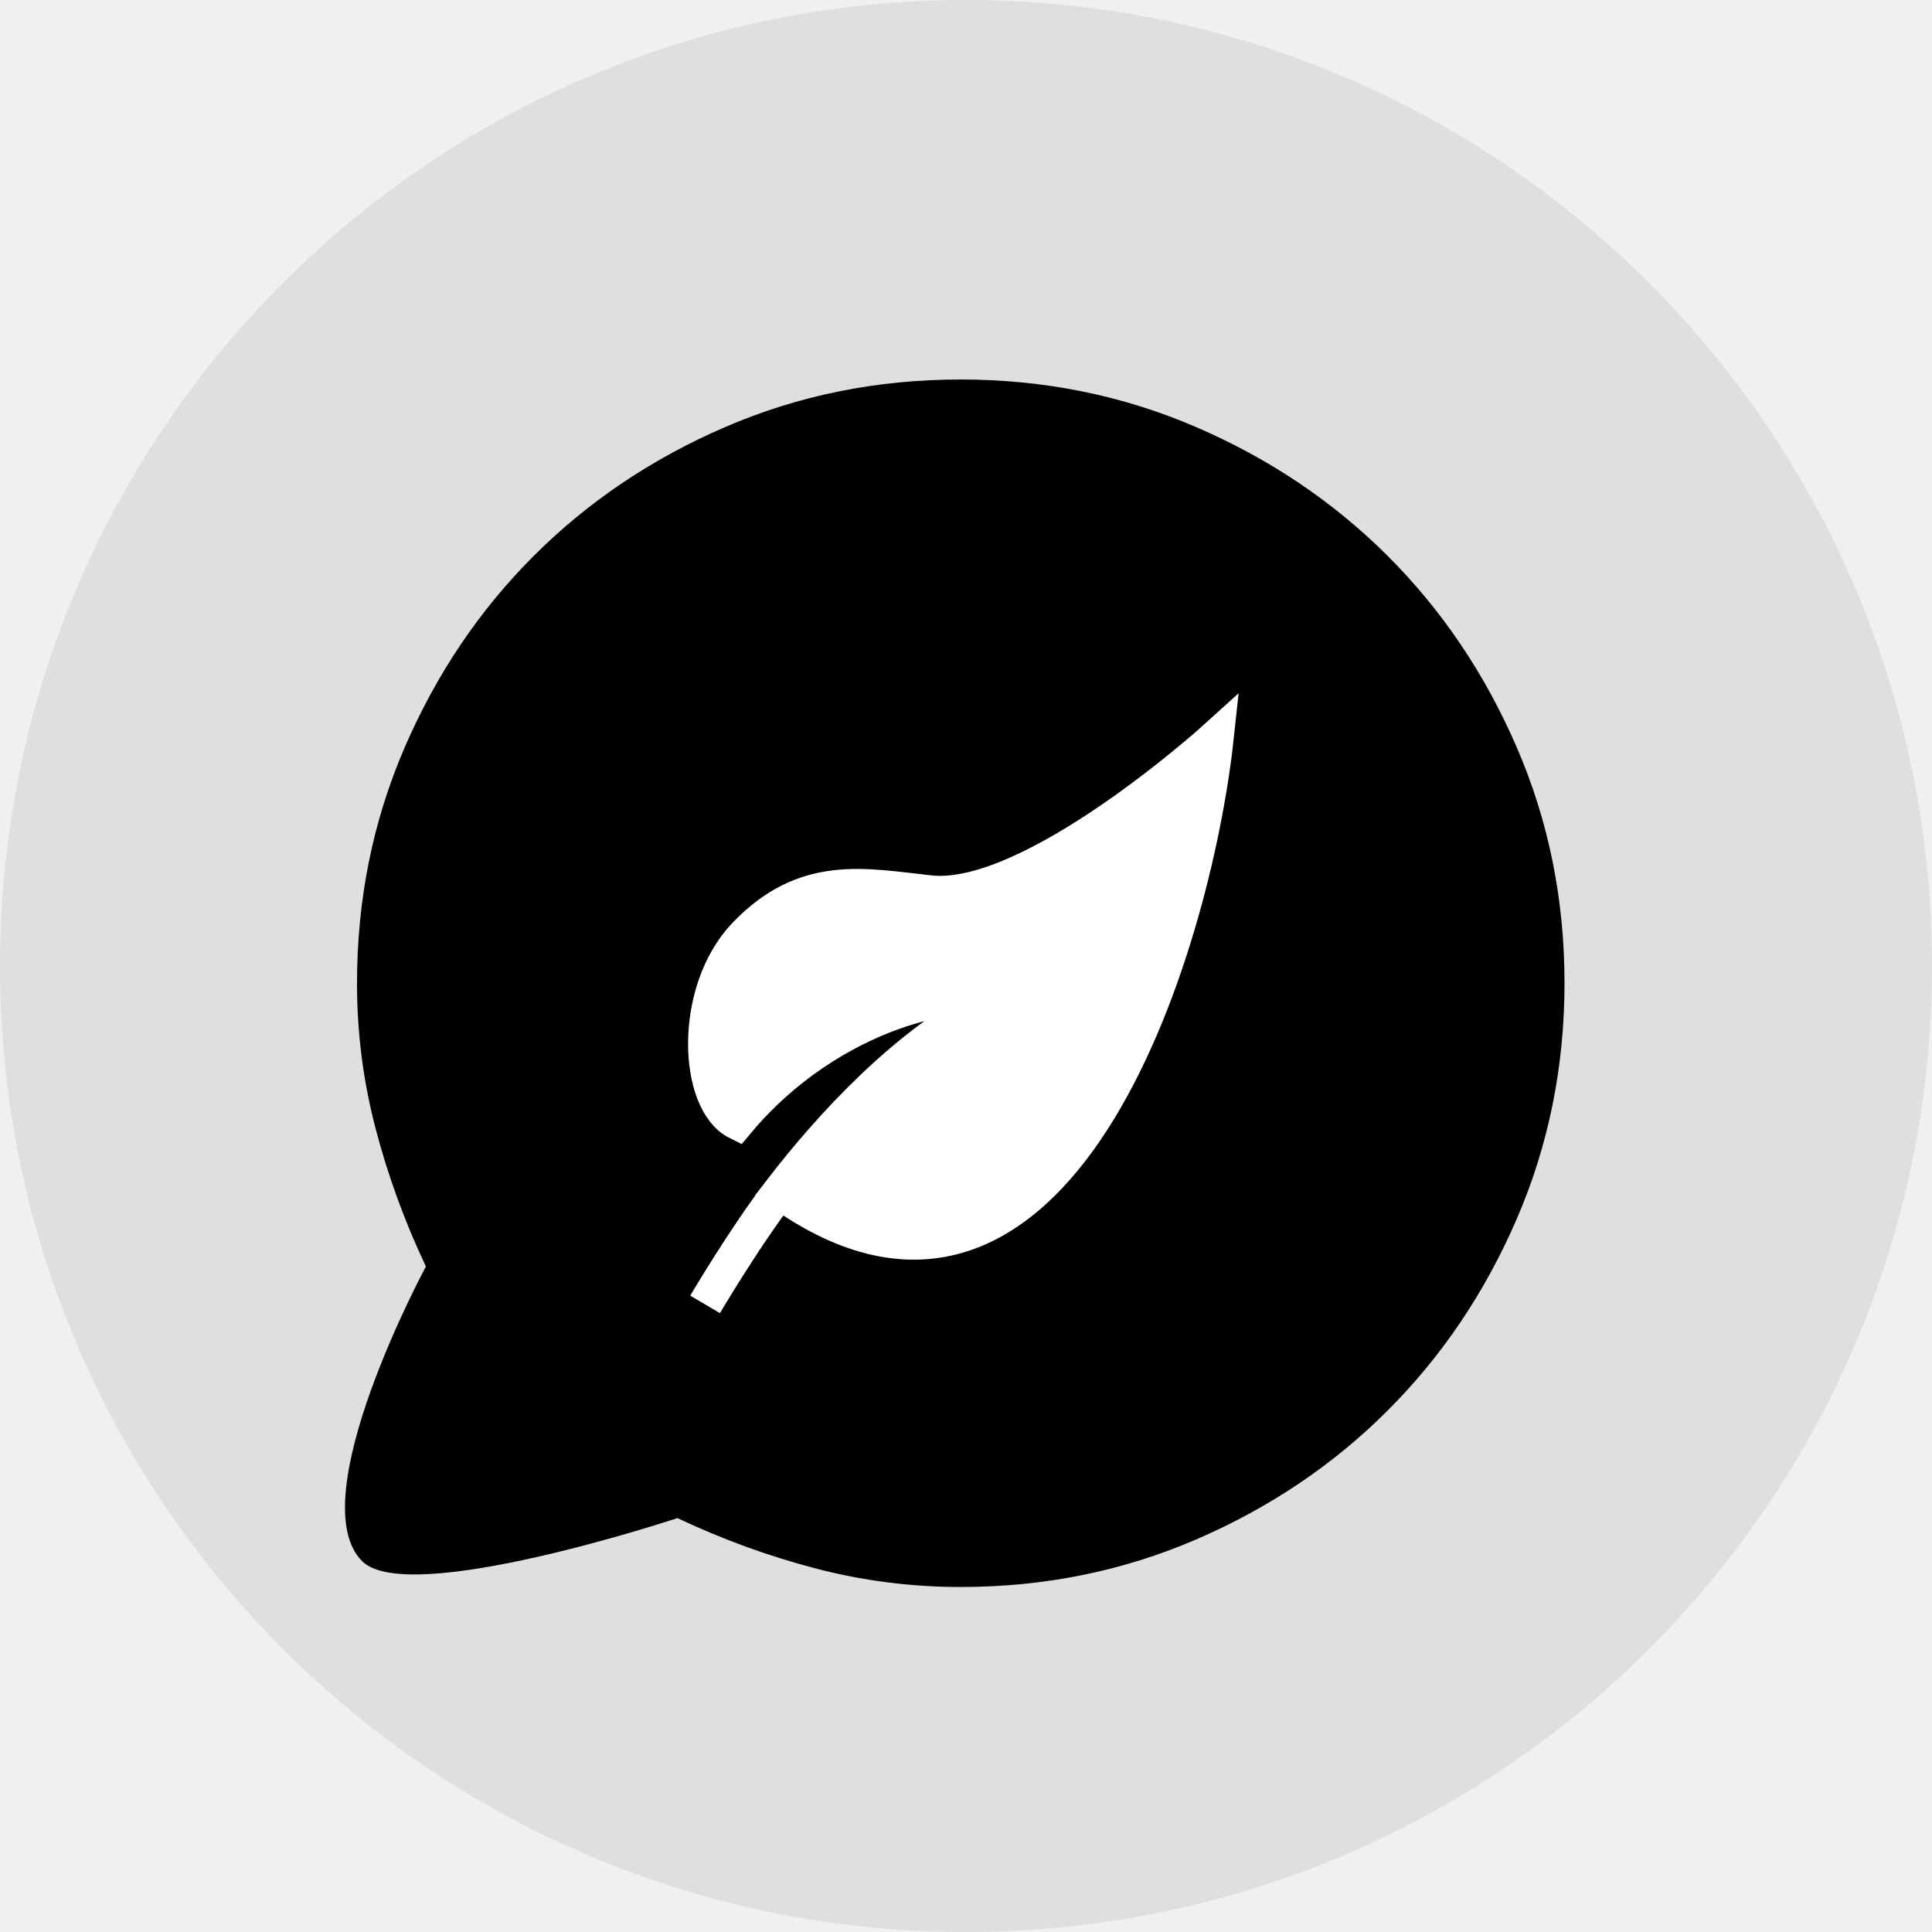
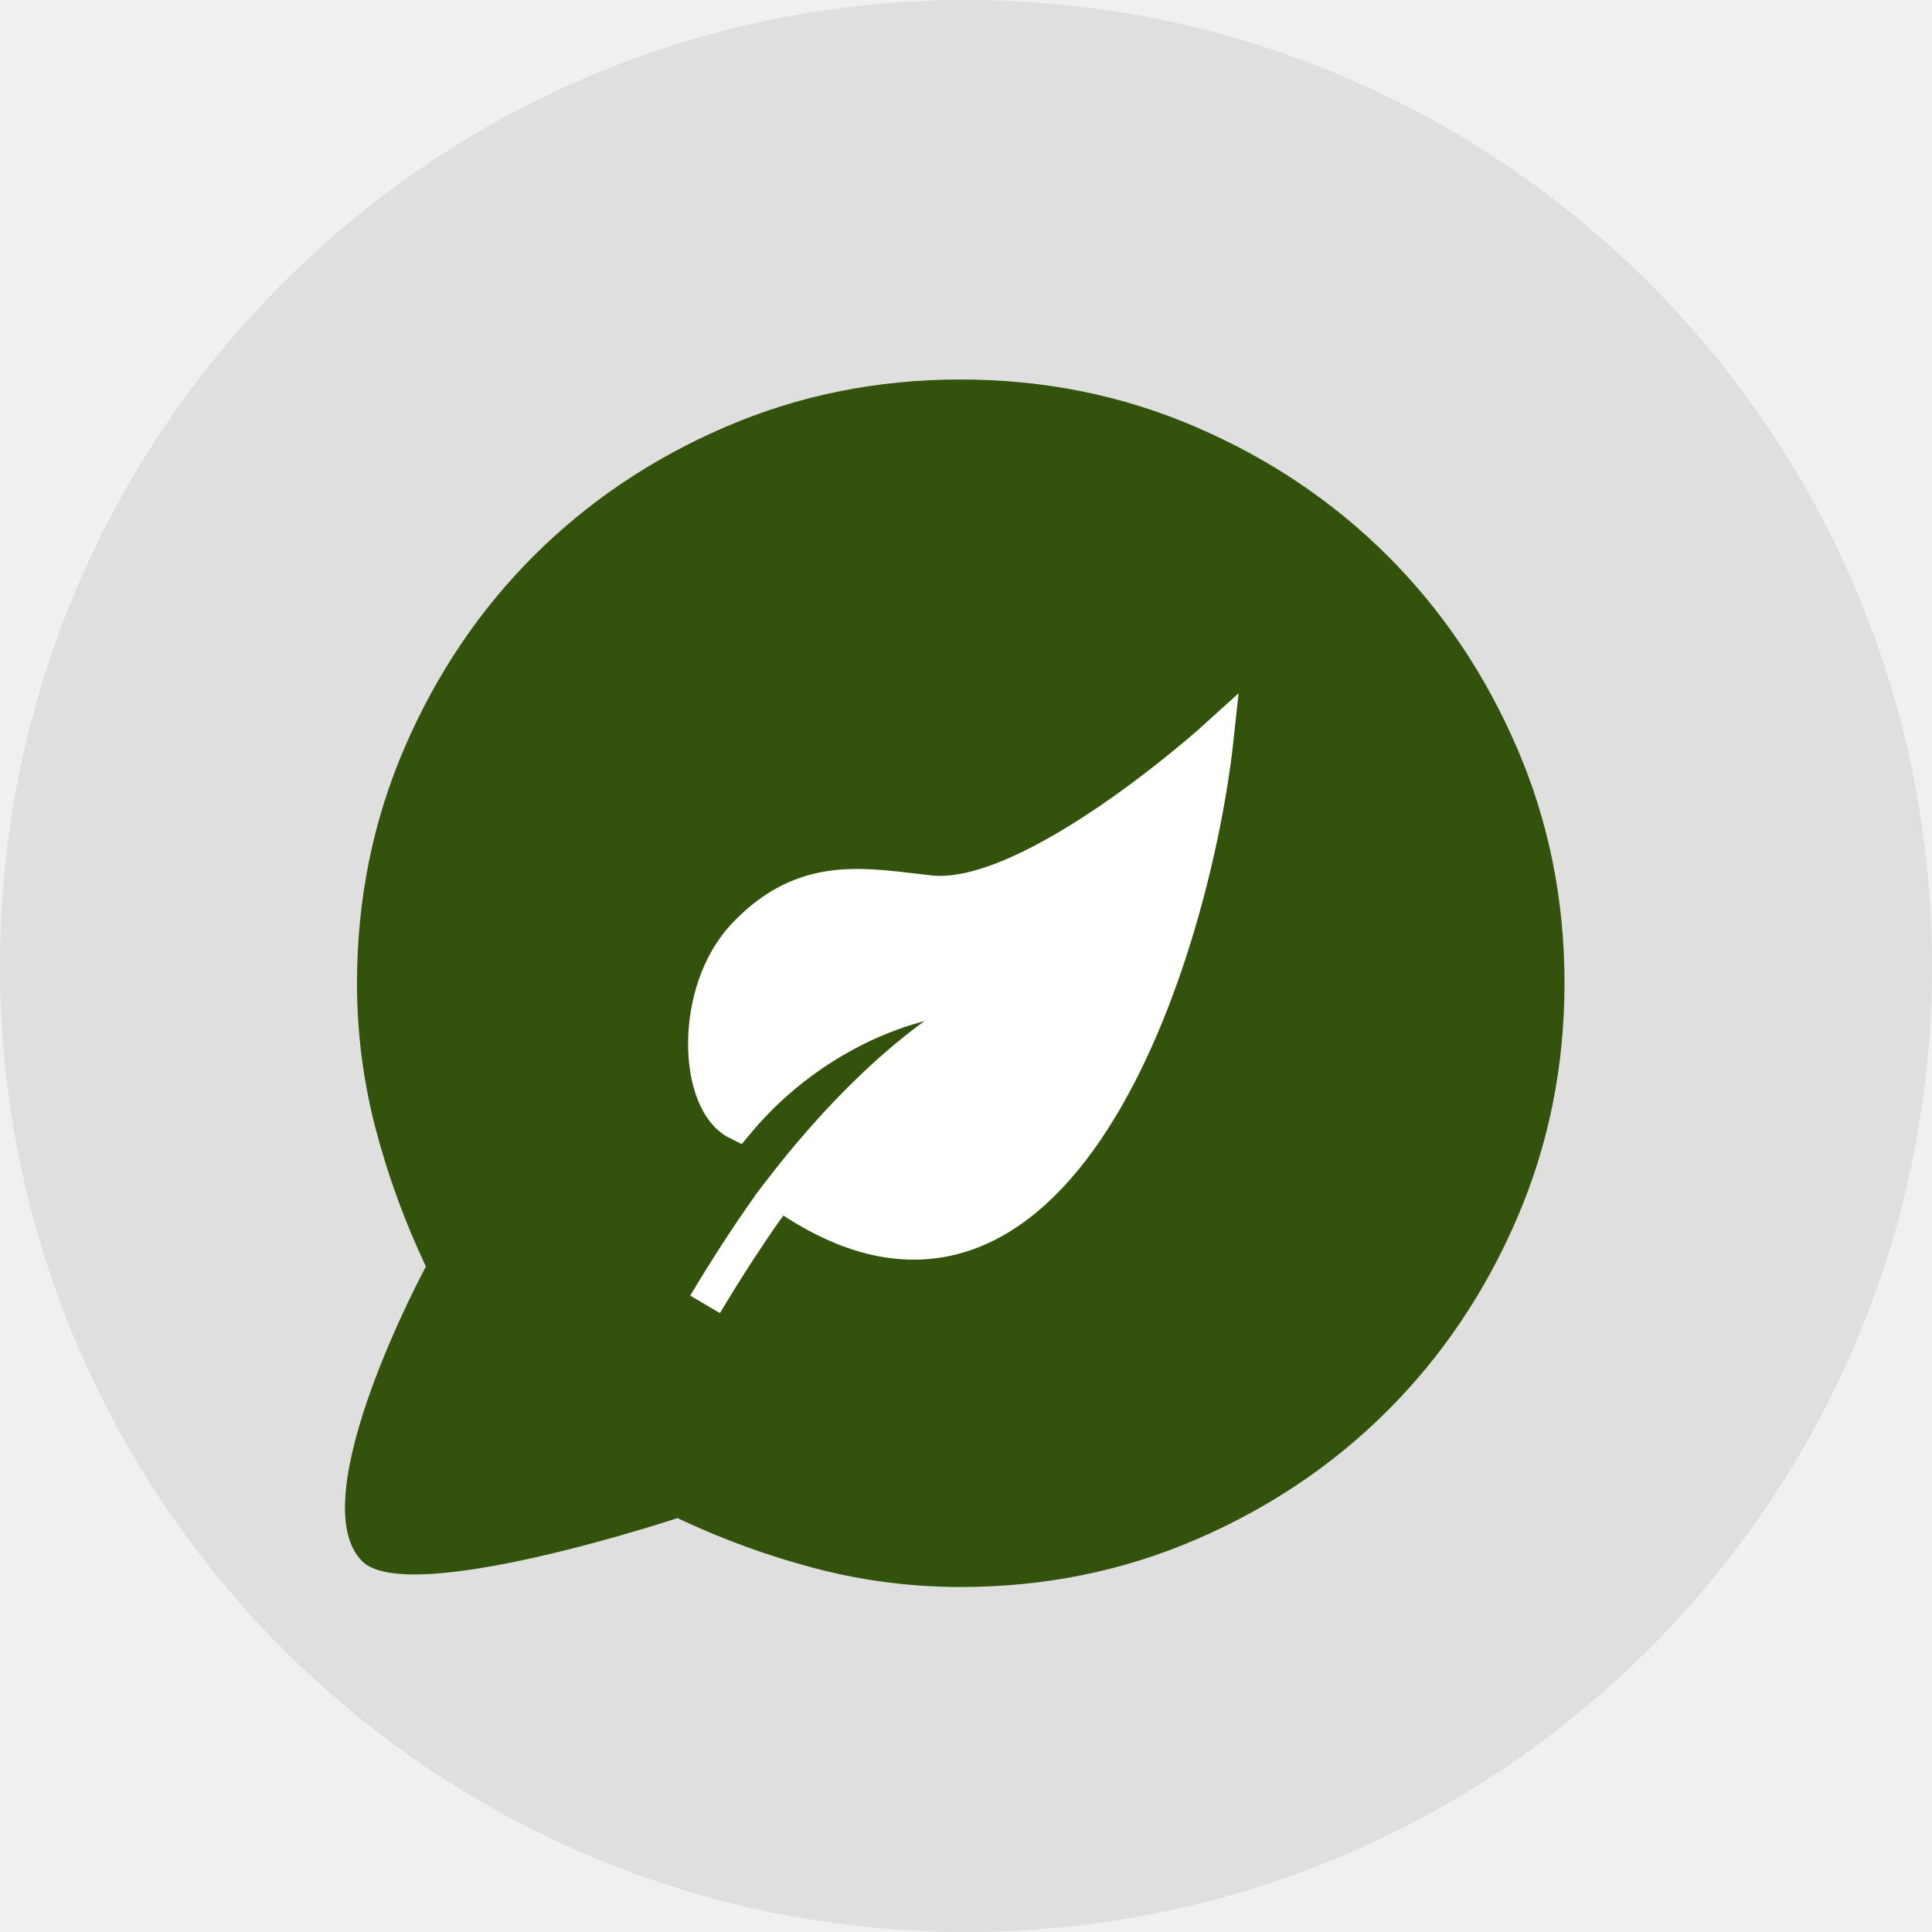
<svg xmlns="http://www.w3.org/2000/svg" width="56" height="56" viewBox="0 0 56 56" fill="none">
  <circle cx="28" cy="28" r="28" fill="#E0DFDF" />
-   <path d="M10.497 45.252C8.702 43.457 12.345 36.711 12.345 36.711C11.729 35.408 11.242 34.071 10.884 32.702C10.527 31.334 10.348 29.933 10.348 28.5C10.348 26.079 10.807 23.804 11.725 21.675C12.644 19.546 13.89 17.694 15.464 16.119C17.039 14.544 18.89 13.297 21.019 12.378C23.147 11.459 25.421 11 27.841 11C30.261 11 32.536 11.459 34.667 12.378C36.797 13.296 38.65 14.543 40.226 16.117C41.802 17.691 43.049 19.543 43.968 21.671C44.888 23.799 45.348 26.073 45.348 28.494C45.348 30.913 44.888 33.189 43.969 35.319C43.051 37.449 41.804 39.302 40.229 40.878C38.654 42.454 36.802 43.702 34.673 44.621C32.543 45.54 30.268 46 27.848 46C26.415 46 25.014 45.821 23.645 45.463C22.276 45.106 20.94 44.619 19.636 44.003C19.636 44.003 11.835 46.59 10.497 45.252Z" fill="black" />
+   <path d="M10.497 45.252C8.702 43.457 12.345 36.711 12.345 36.711C11.729 35.408 11.242 34.071 10.884 32.702C10.527 31.334 10.348 29.933 10.348 28.5C10.348 26.079 10.807 23.804 11.725 21.675C12.644 19.546 13.89 17.694 15.464 16.119C17.039 14.544 18.89 13.297 21.019 12.378C23.147 11.459 25.421 11 27.841 11C30.261 11 32.536 11.459 34.667 12.378C36.797 13.296 38.65 14.543 40.226 16.117C41.802 17.691 43.049 19.543 43.968 21.671C44.888 23.799 45.348 26.073 45.348 28.494C45.348 30.913 44.888 33.189 43.969 35.319C43.051 37.449 41.804 39.302 40.229 40.878C38.654 42.454 36.802 43.702 34.673 44.621C32.543 45.54 30.268 46 27.848 46C26.415 46 25.014 45.821 23.645 45.463C22.276 45.106 20.94 44.619 19.636 44.003C19.636 44.003 11.835 46.59 10.497 45.252Z" fill="#33520c" />
  <path d="M21.368 32.538C24.131 29.225 28.046 28.597 28.599 29.057C26.278 30.268 24.14 32.531 22.593 34.548C30.637 40.322 34.595 27.575 35.264 21.349C35.264 21.349 29.93 26.192 26.956 25.872C25.075 25.67 23.338 25.262 21.588 27.1C20.029 28.738 20.171 31.94 21.368 32.538Z" fill="white" />
  <path d="M20.437 37.808C20.437 37.808 21.589 35.856 22.593 34.548M22.593 34.548C24.14 32.531 26.278 30.268 28.599 29.057C28.046 28.597 24.131 29.225 21.368 32.538C20.171 31.94 20.029 28.738 21.588 27.1C23.338 25.262 25.075 25.67 26.956 25.872C29.93 26.192 35.264 21.349 35.264 21.349C34.595 27.575 30.637 40.322 22.593 34.548Z" stroke="white" />
</svg>
